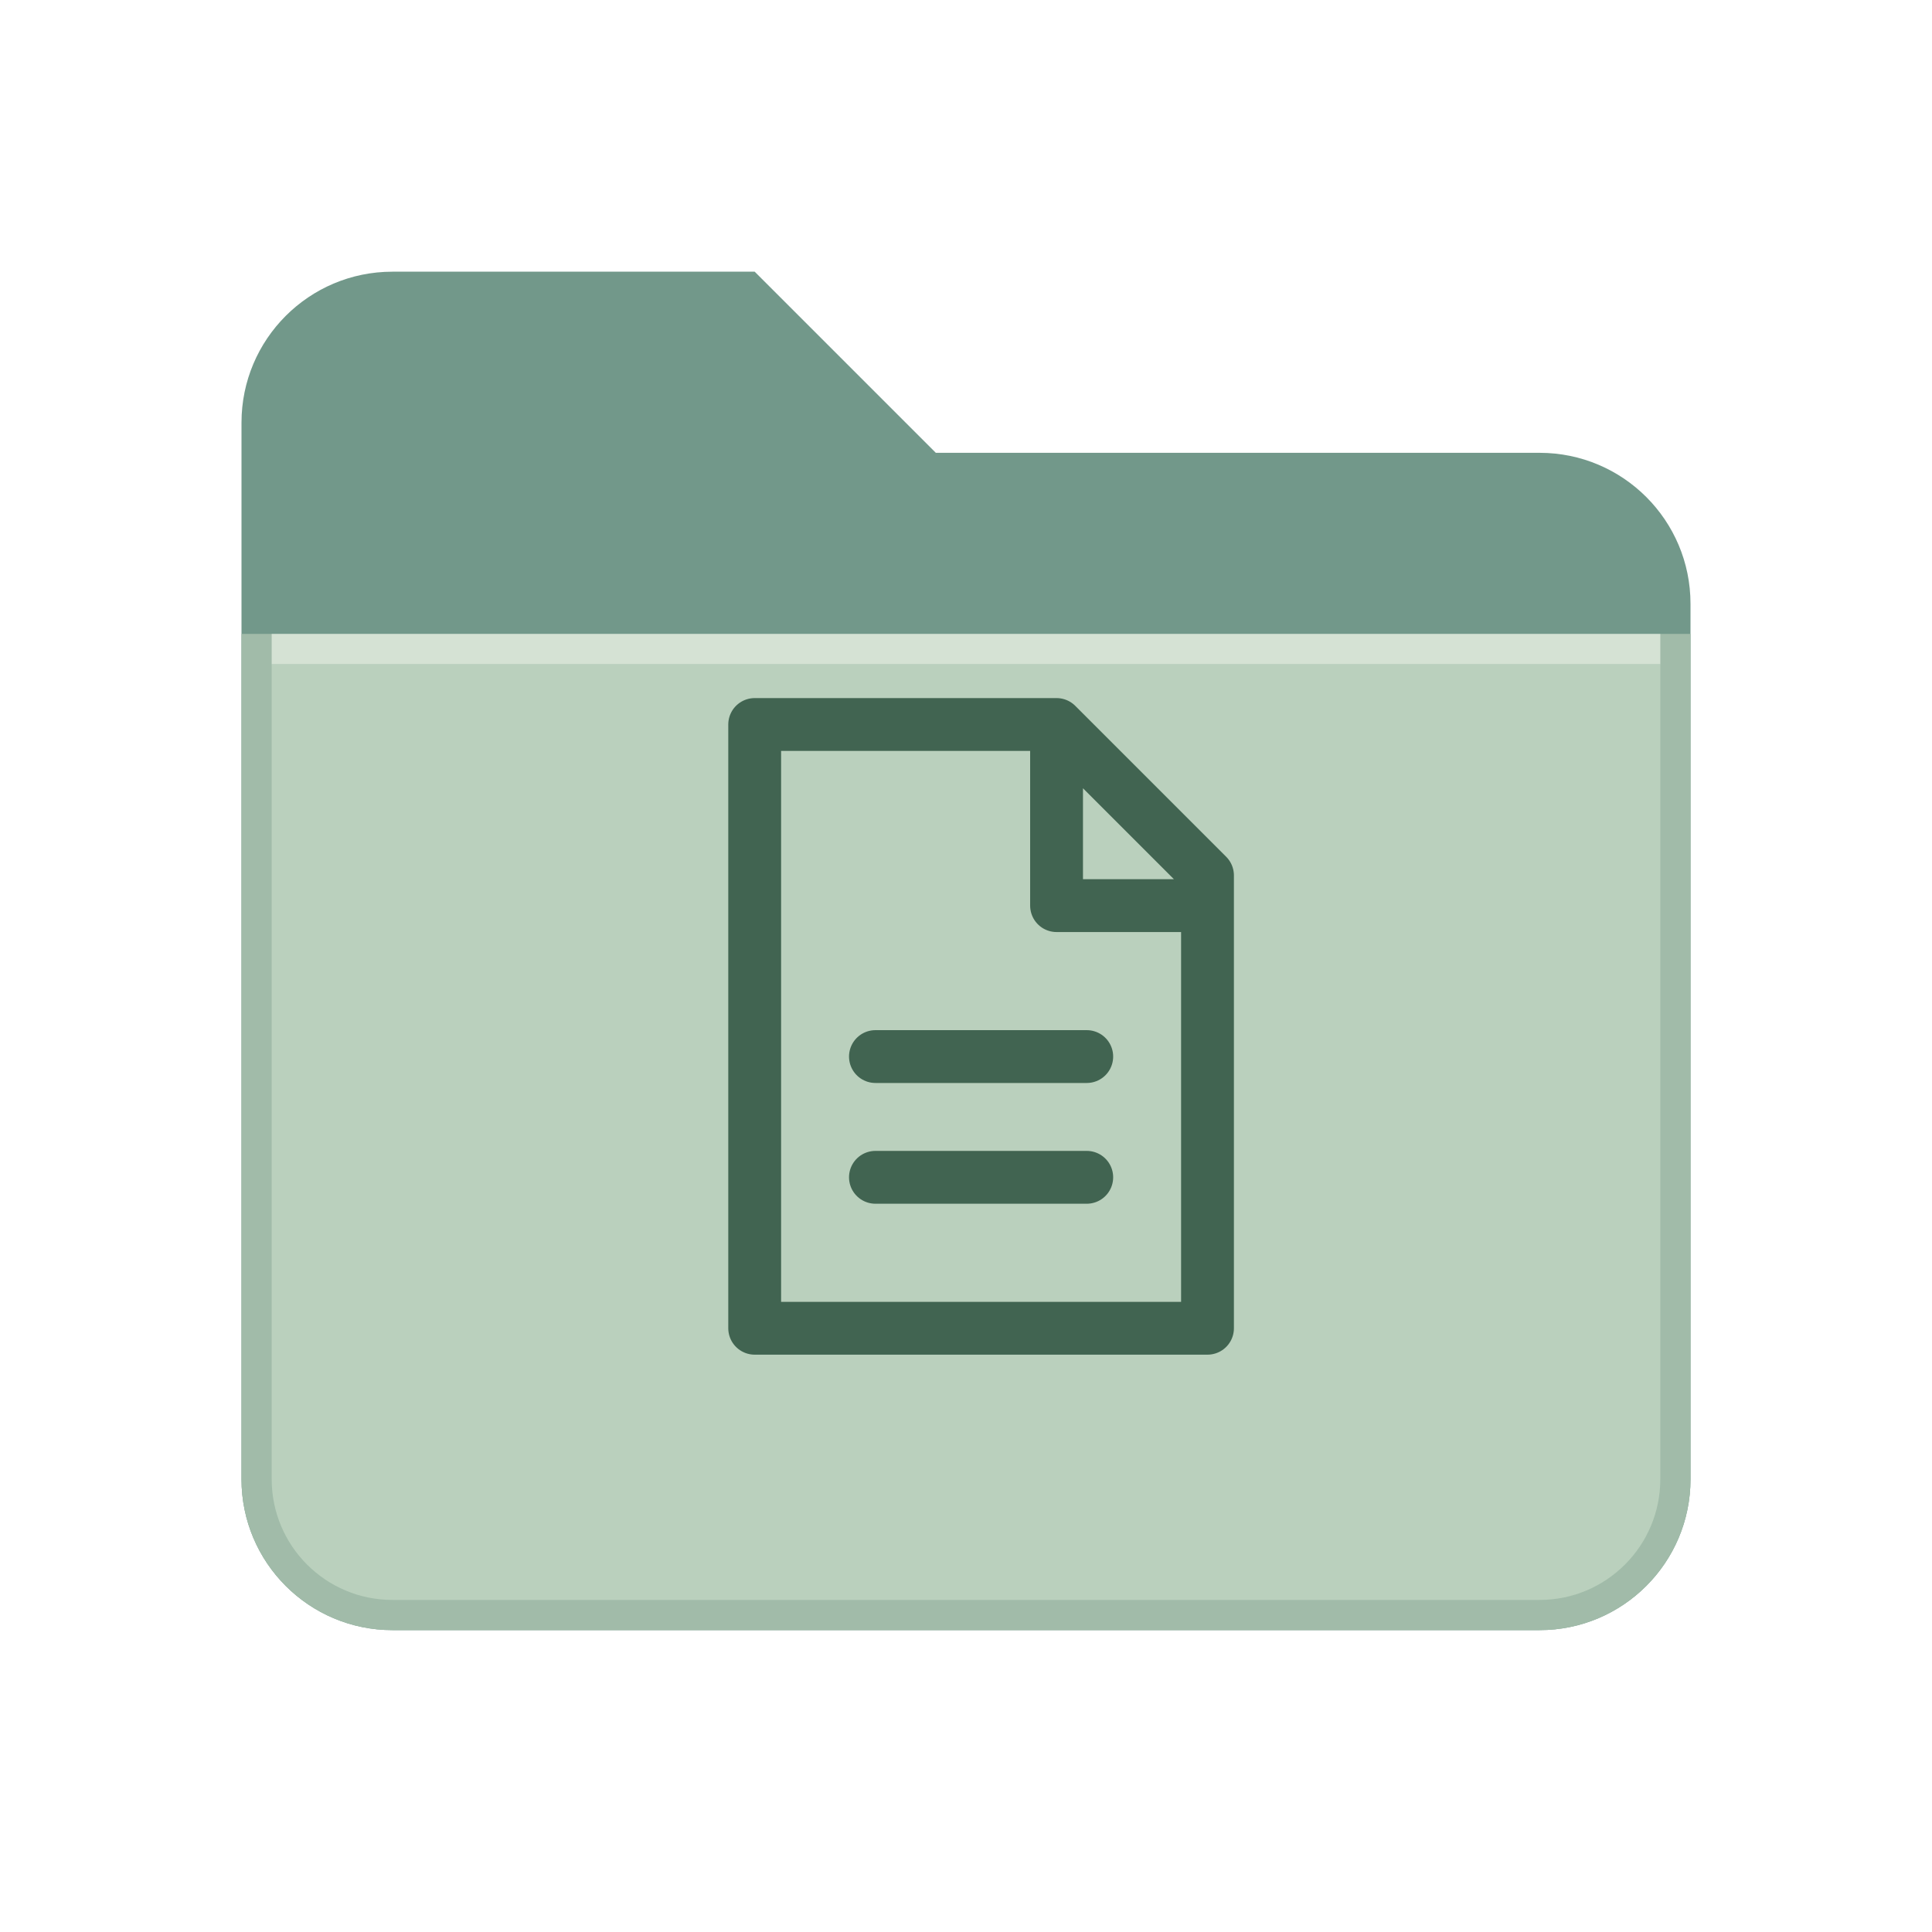
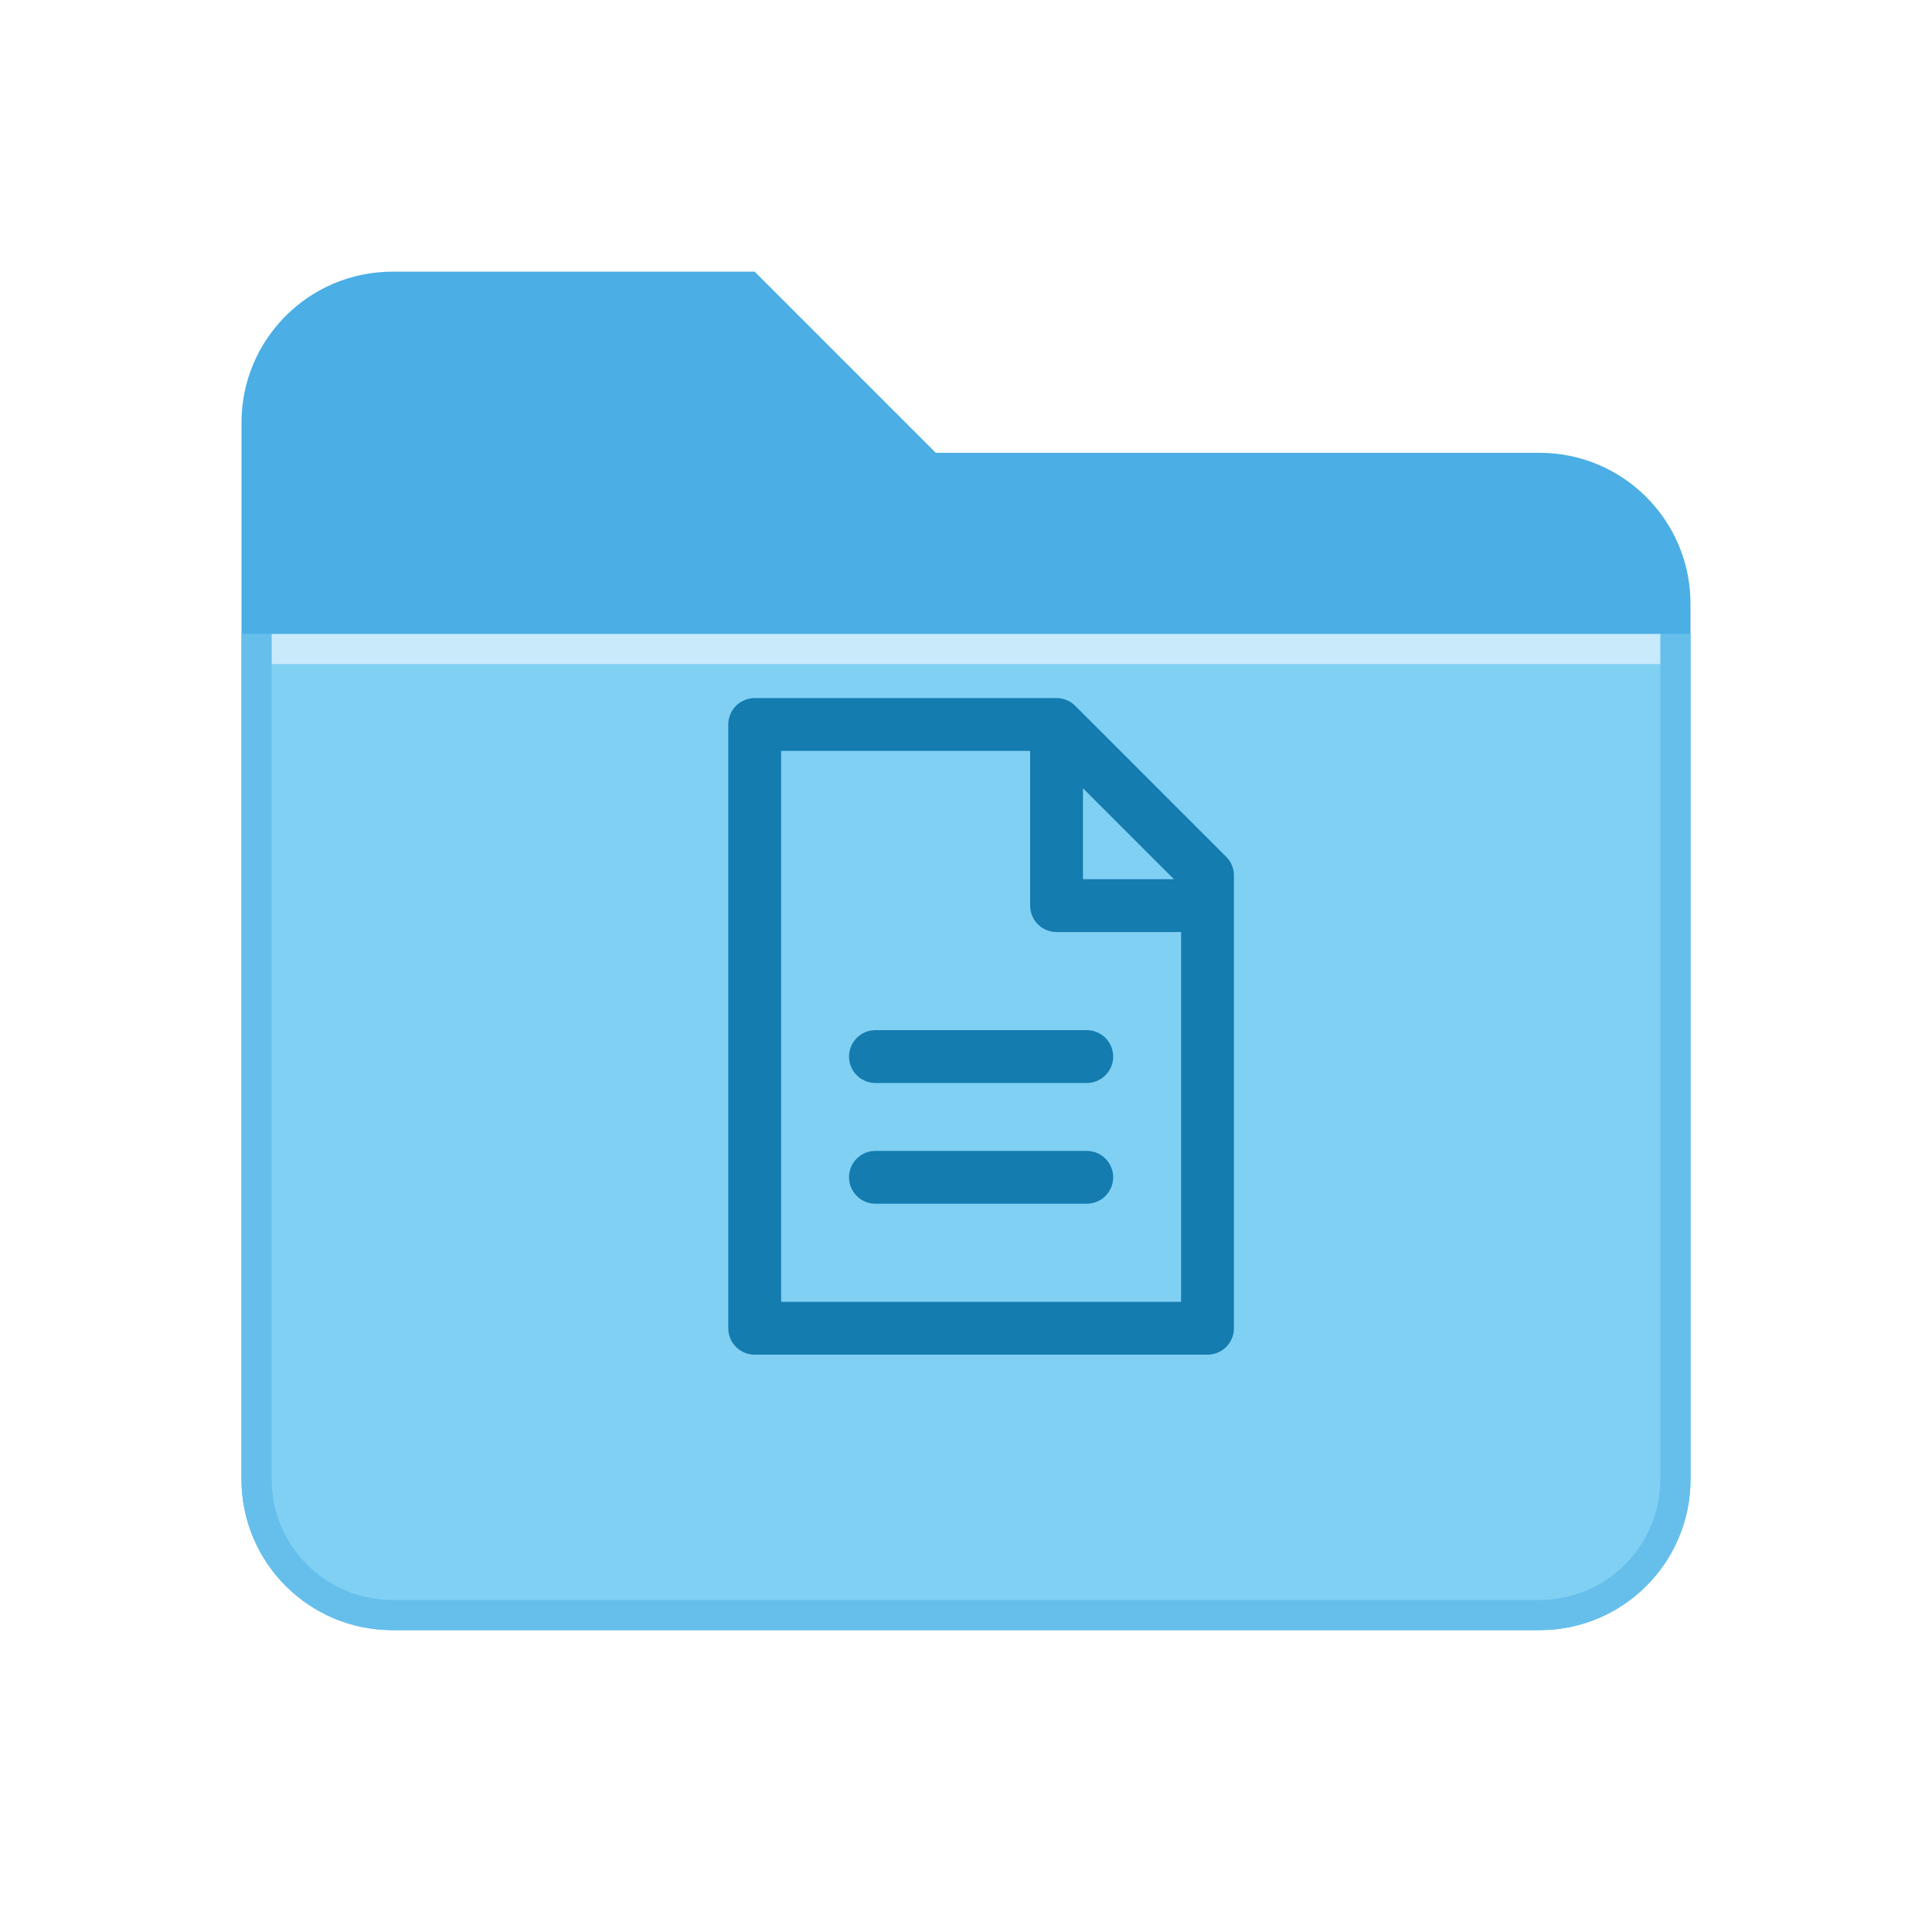
<svg xmlns="http://www.w3.org/2000/svg" width="64" height="64" viewBox="0 0 64 64">
-   <path d="M8 14a5 5 0 0 1 5-5h12l6 6h20a5 5 0 0 1 5 5v29a5 5 0 0 1-5 5H13a5 5 0 0 1-5-5Z" fill="#72988A" />
-   <path d="M8 21h48v28a5 5 0 0 1-5 5H13a5 5 0 0 1-5-5Z" fill="#BAD0BD" />
-   <path d="M8.5 21.5h47v27.5a4.5 4.5 0 0 1-4.5 4.5H13a4.5 4.5 0 0 1-4.5-4.5Z" fill="none" stroke="#537B6A" stroke-opacity=".24" />
-   <path d="M9 21.5h46" stroke="#E6EEE3" stroke-opacity=".75" />
-   <g fill="none" stroke="#416451" stroke-width="1.75" stroke-linecap="round" stroke-linejoin="round">
+   <path d="M8 14a5 5 0 0 1 5-5h12l6 6h20a5 5 0 0 1 5 5v29a5 5 0 0 1-5 5H13a5 5 0 0 1-5-5Z" fill="#4BAEE5" />
+   <path d="M8 21h48v28a5 5 0 0 1-5 5H13a5 5 0 0 1-5-5Z" fill="#80D0F4" />
+   <path d="M8.5 21.5h47v27.5a4.5 4.5 0 0 1-4.5 4.5H13a4.5 4.5 0 0 1-4.5-4.5Z" fill="none" stroke="#1689CC" stroke-opacity=".24" />
+   <path d="M9 21.5h46" stroke="#E8F8FF" stroke-opacity=".75" />
+   <g fill="none" stroke="#147CAF" stroke-width="1.75" stroke-linecap="round" stroke-linejoin="round">
    <path d="M25 24h10l5 5v15H25zM35 24v6h5M29 35h7M29 39h7" />
  </g>
</svg>
